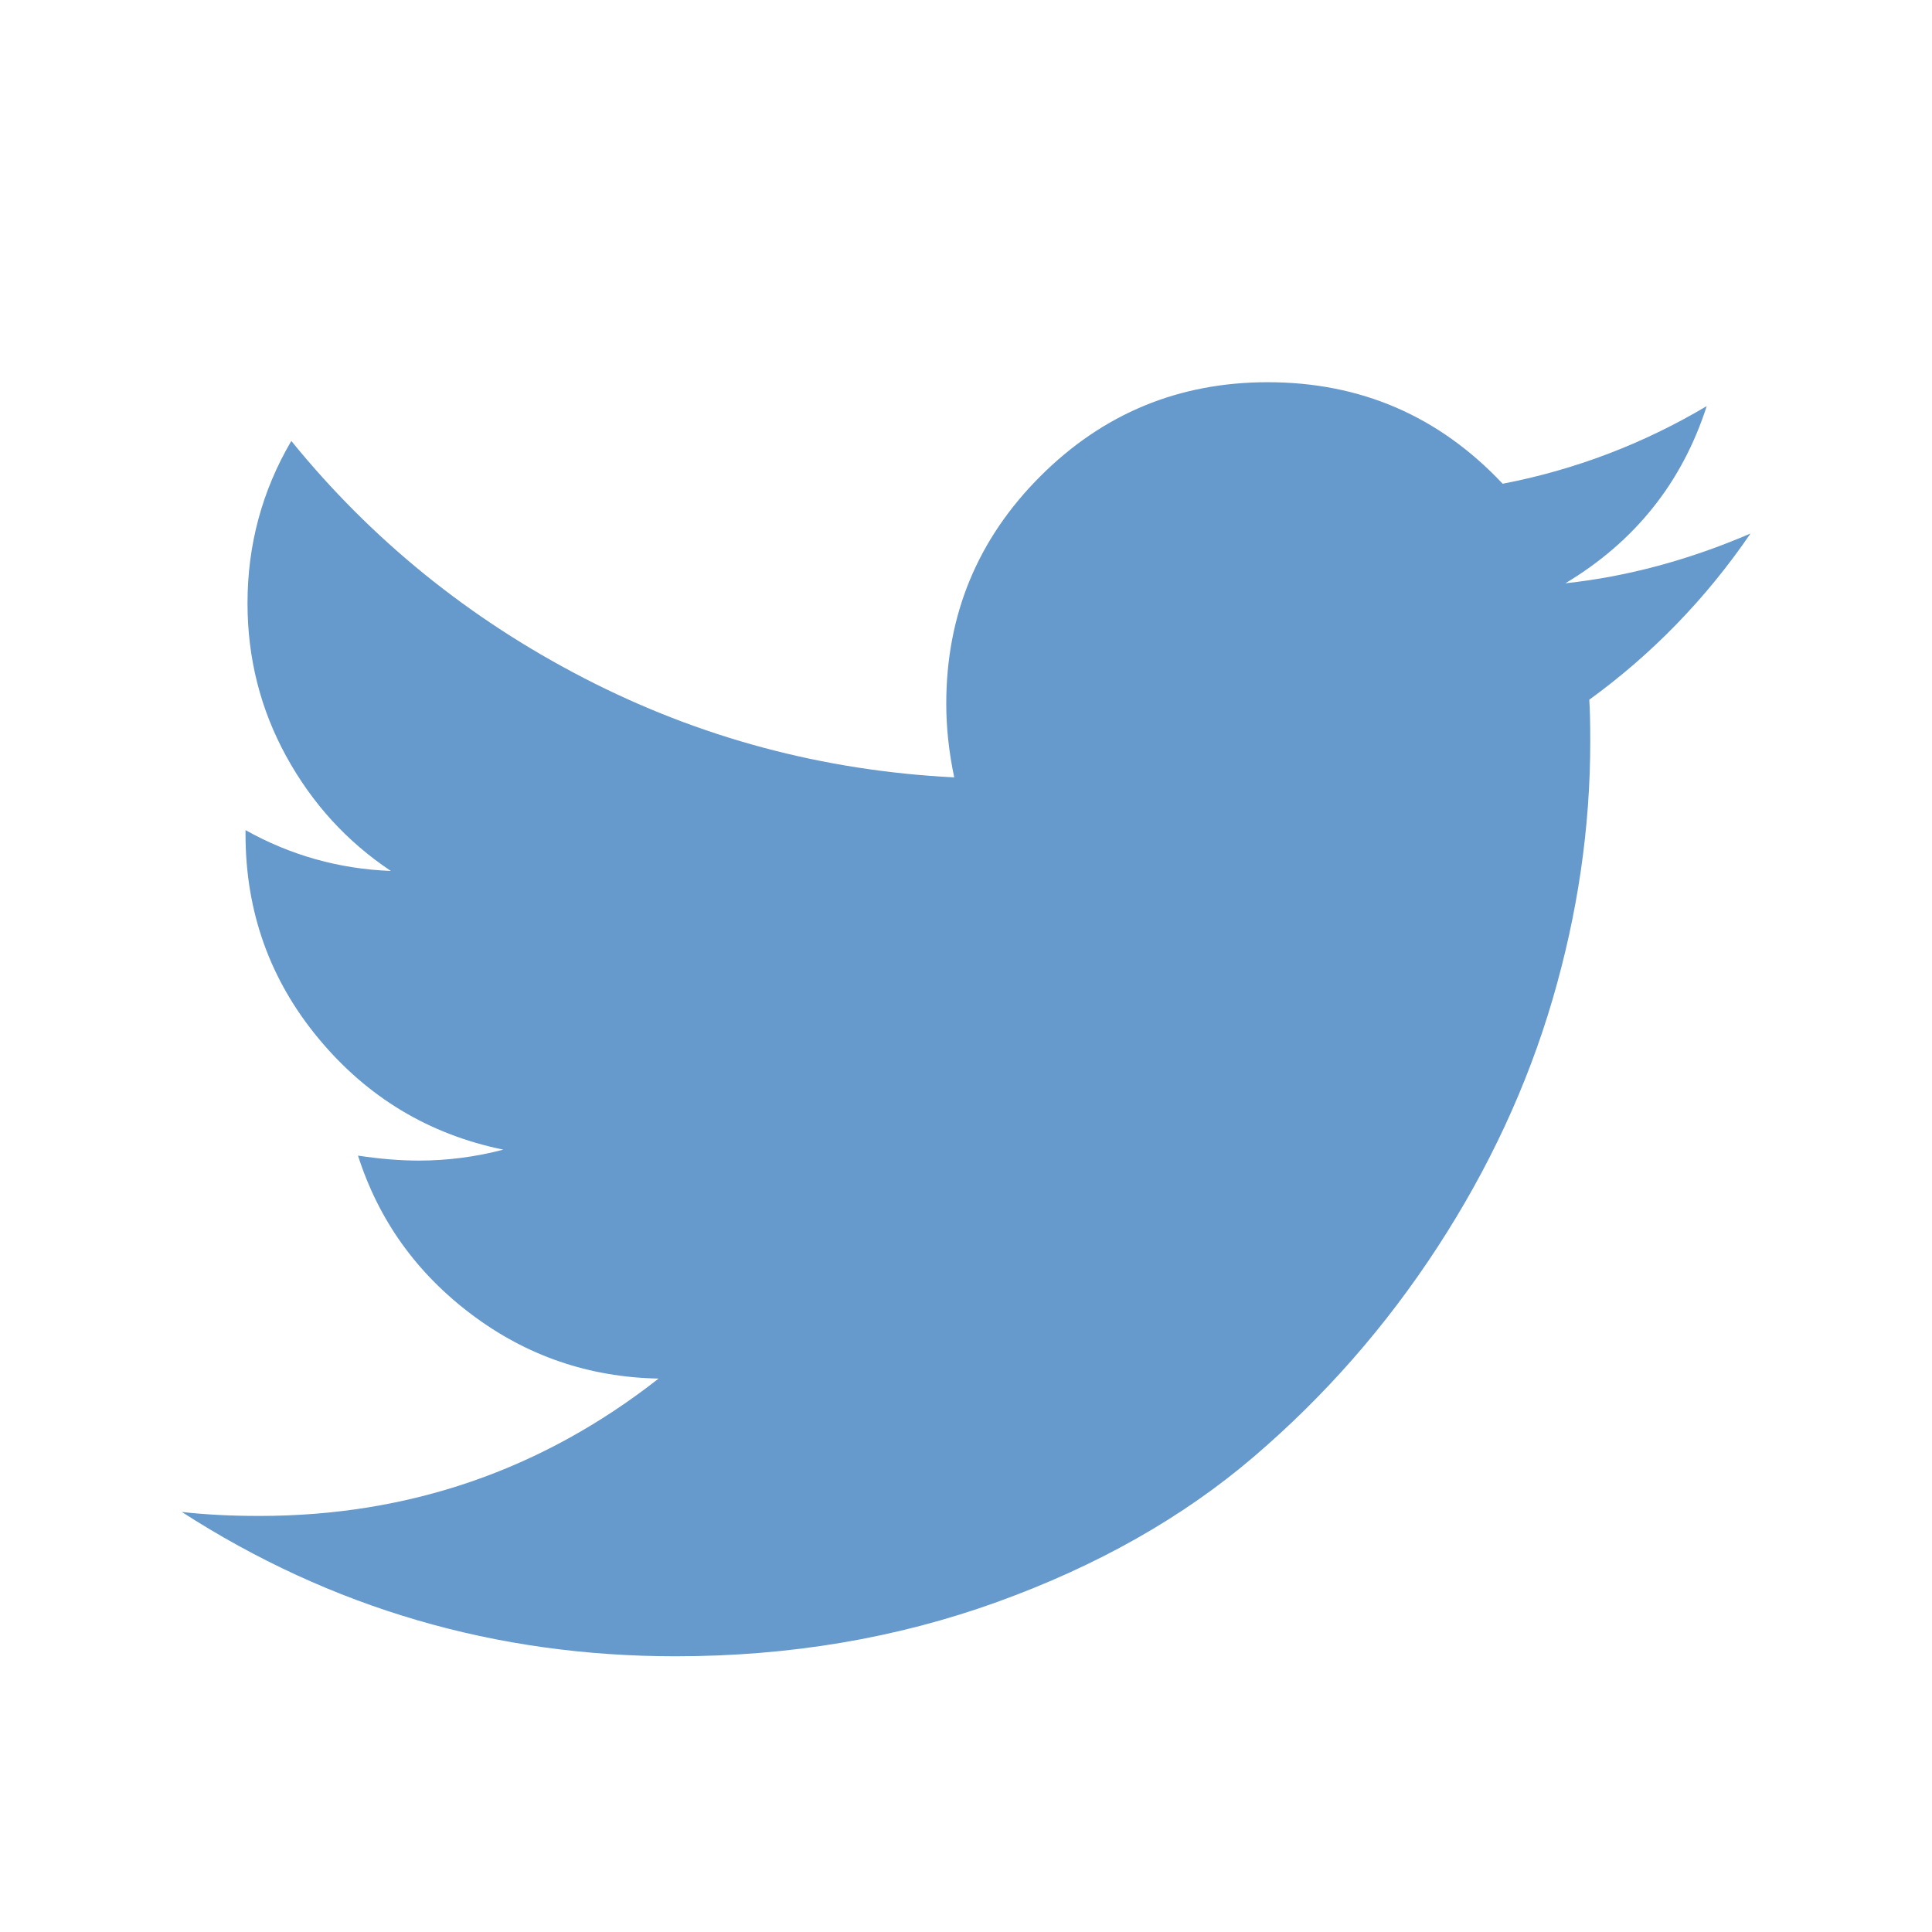
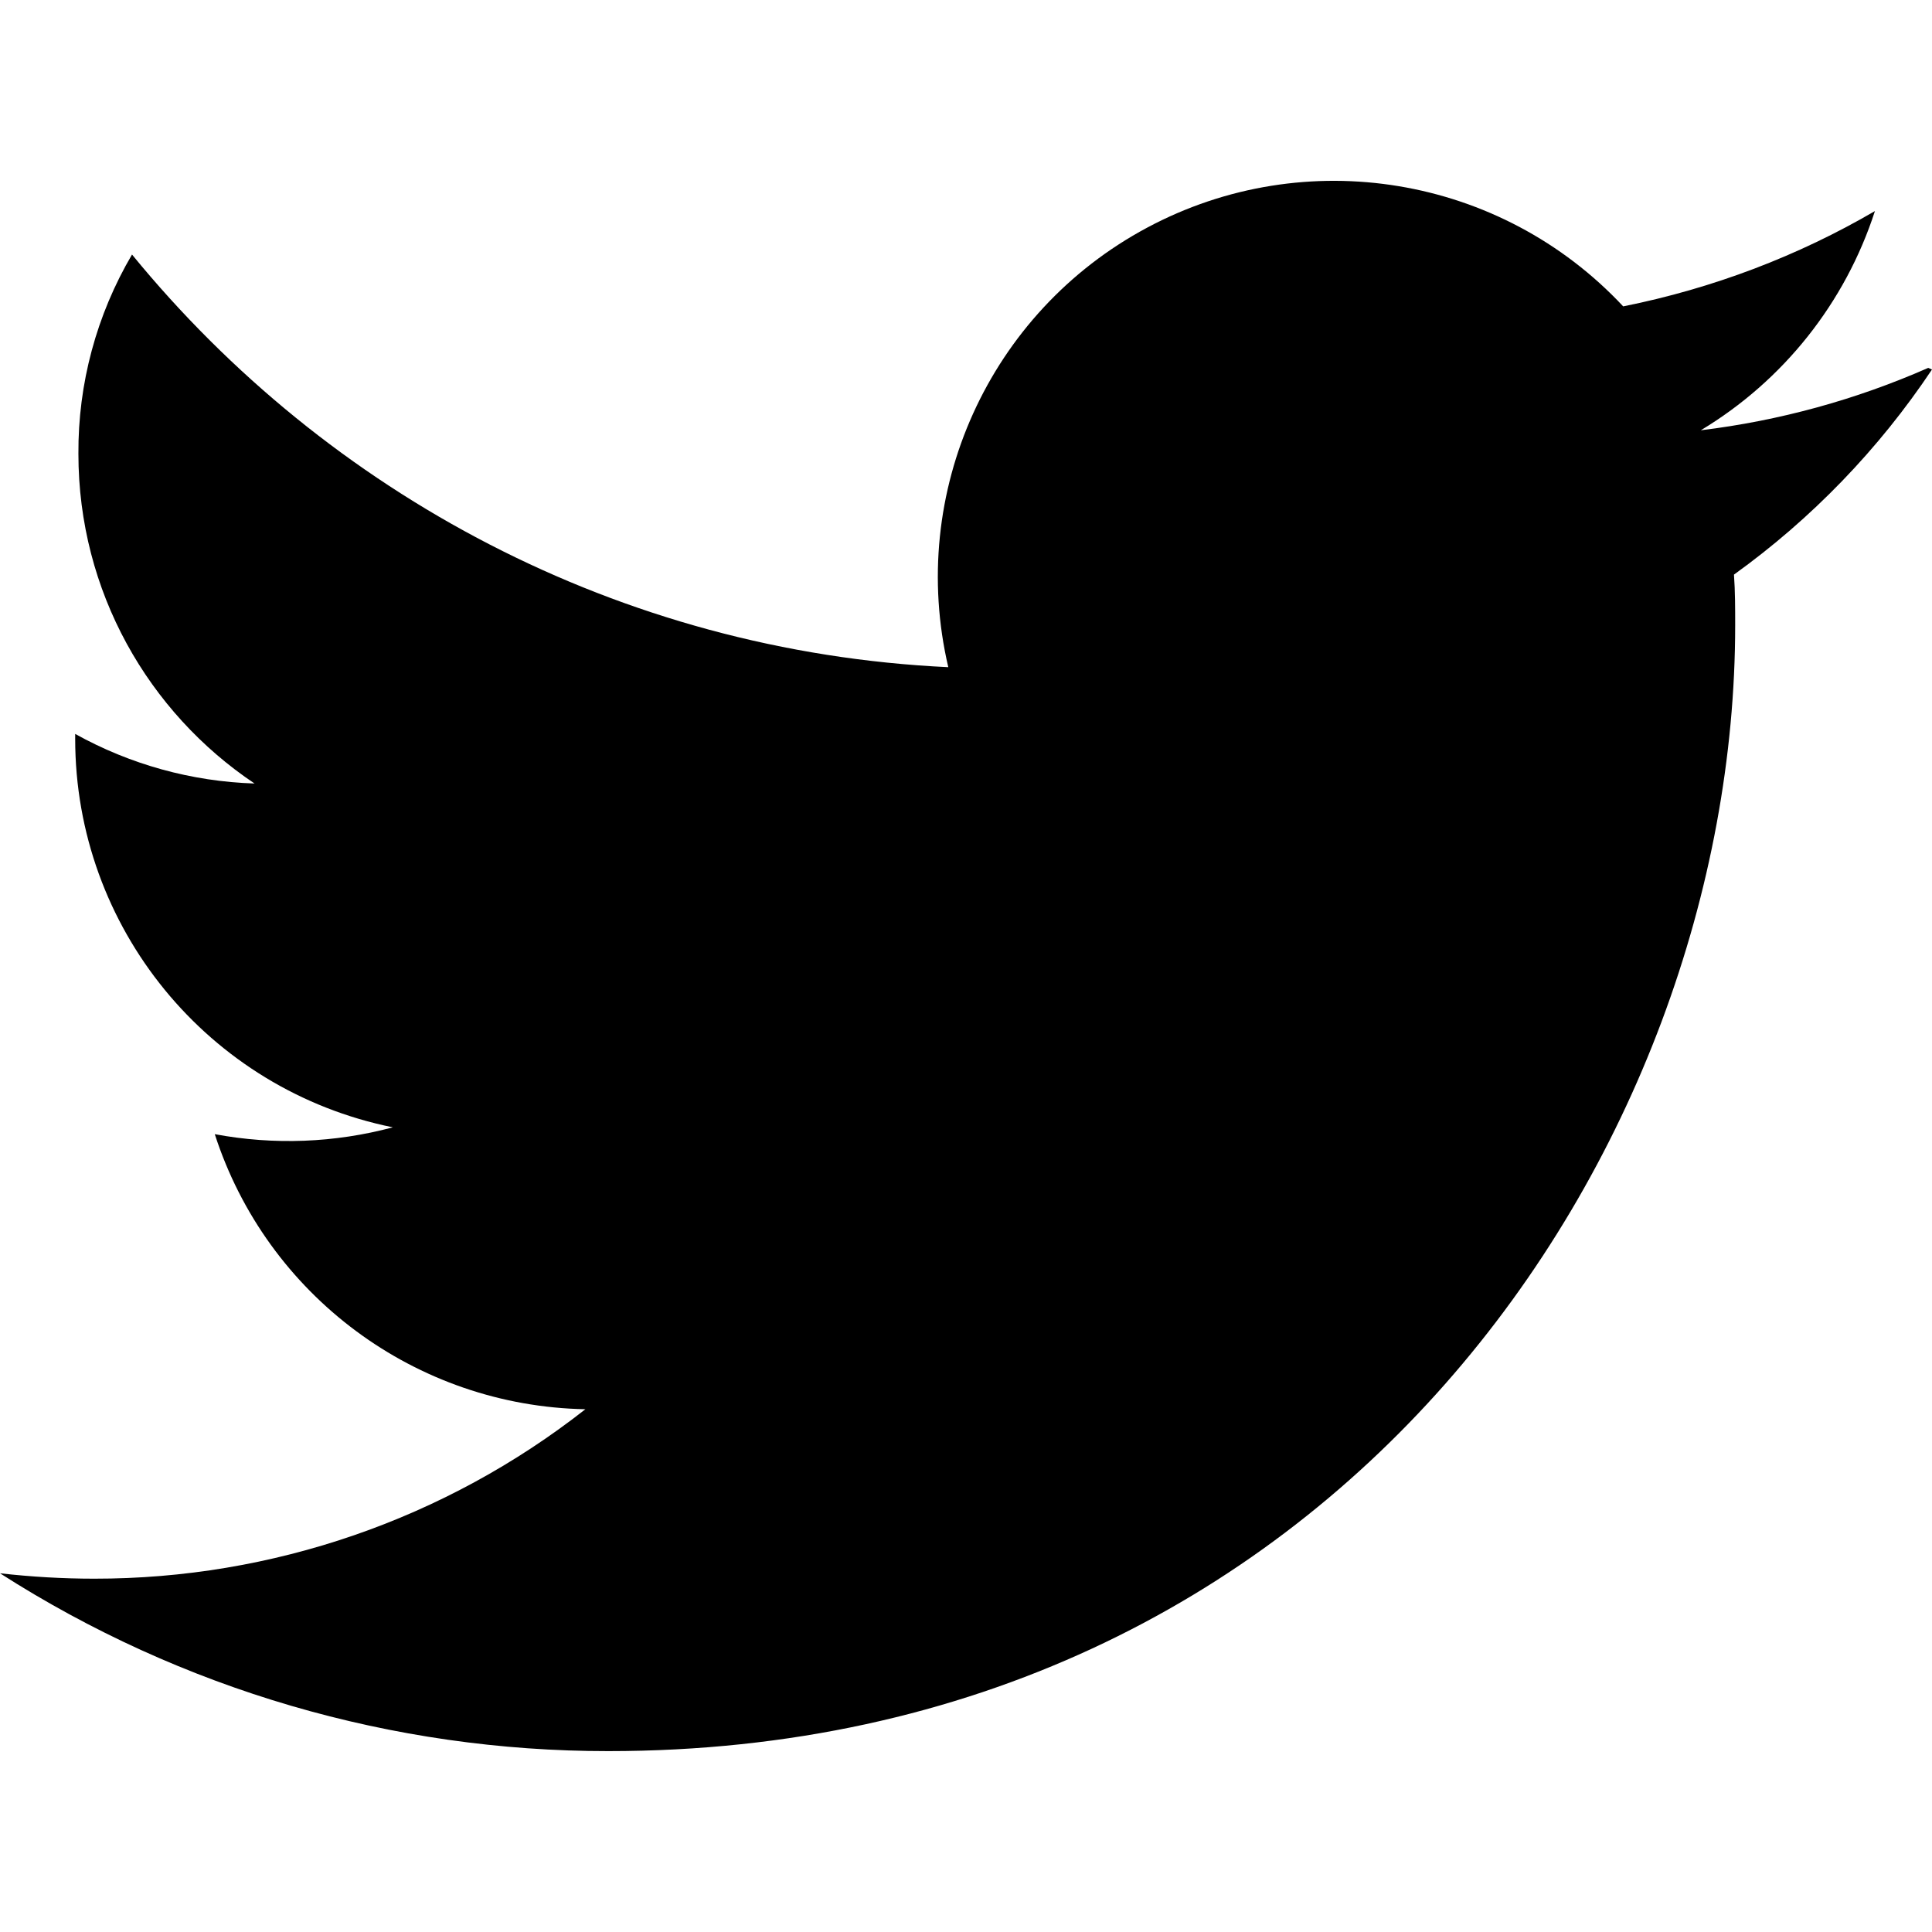
- <svg xmlns="http://www.w3.org/2000/svg" viewBox="0 0 1941 1941">
-   <path style="fill:#6699cc;" d="M1758.667 536q-67 98-162 167 1 14 1 42 0 130-38 259.5t-115.5 248.5-184.5 210.5-258 146-323 54.5q-271 0-496-145 35 4 78 4 225 0 401-138-105-2-188-64.5t-114-159.5q33 5 61 5 43 0 85-11-112-23-185.5-111.5t-73.5-205.5v-4q68 38 146 41-66-44-105-115t-39-154q0-88 44-163 121 149 294.5 238.5t371.5 99.5q-8-38-8-74 0-134 94.5-228.5t228.5-94.5q140 0 236 102 109-21 205-78-37 115-142 178 93-10 186-50z" />
+ <svg xmlns="http://www.w3.org/2000/svg" role="img" viewBox="0 0 24 24">
+   <path d="M23.953 4.57a10 10 0 01-2.825.775 4.958 4.958 0 002.163-2.723c-.951.555-2.005.959-3.127 1.184a4.92 4.92 0 00-8.384 4.482C7.69 8.095 4.067 6.13 1.64 3.162a4.822 4.822 0 00-.666 2.475c0 1.71.87 3.213 2.188 4.096a4.904 4.904 0 01-2.228-.616v.06a4.923 4.923 0 003.946 4.827 4.996 4.996 0 01-2.212.085 4.936 4.936 0 004.604 3.417 9.867 9.867 0 01-6.102 2.105c-.39 0-.779-.023-1.17-.067a13.995 13.995 0 007.557 2.209c9.053 0 13.998-7.496 13.998-13.985 0-.21 0-.42-.015-.63A9.935 9.935 0 0024 4.59z" />
</svg>
